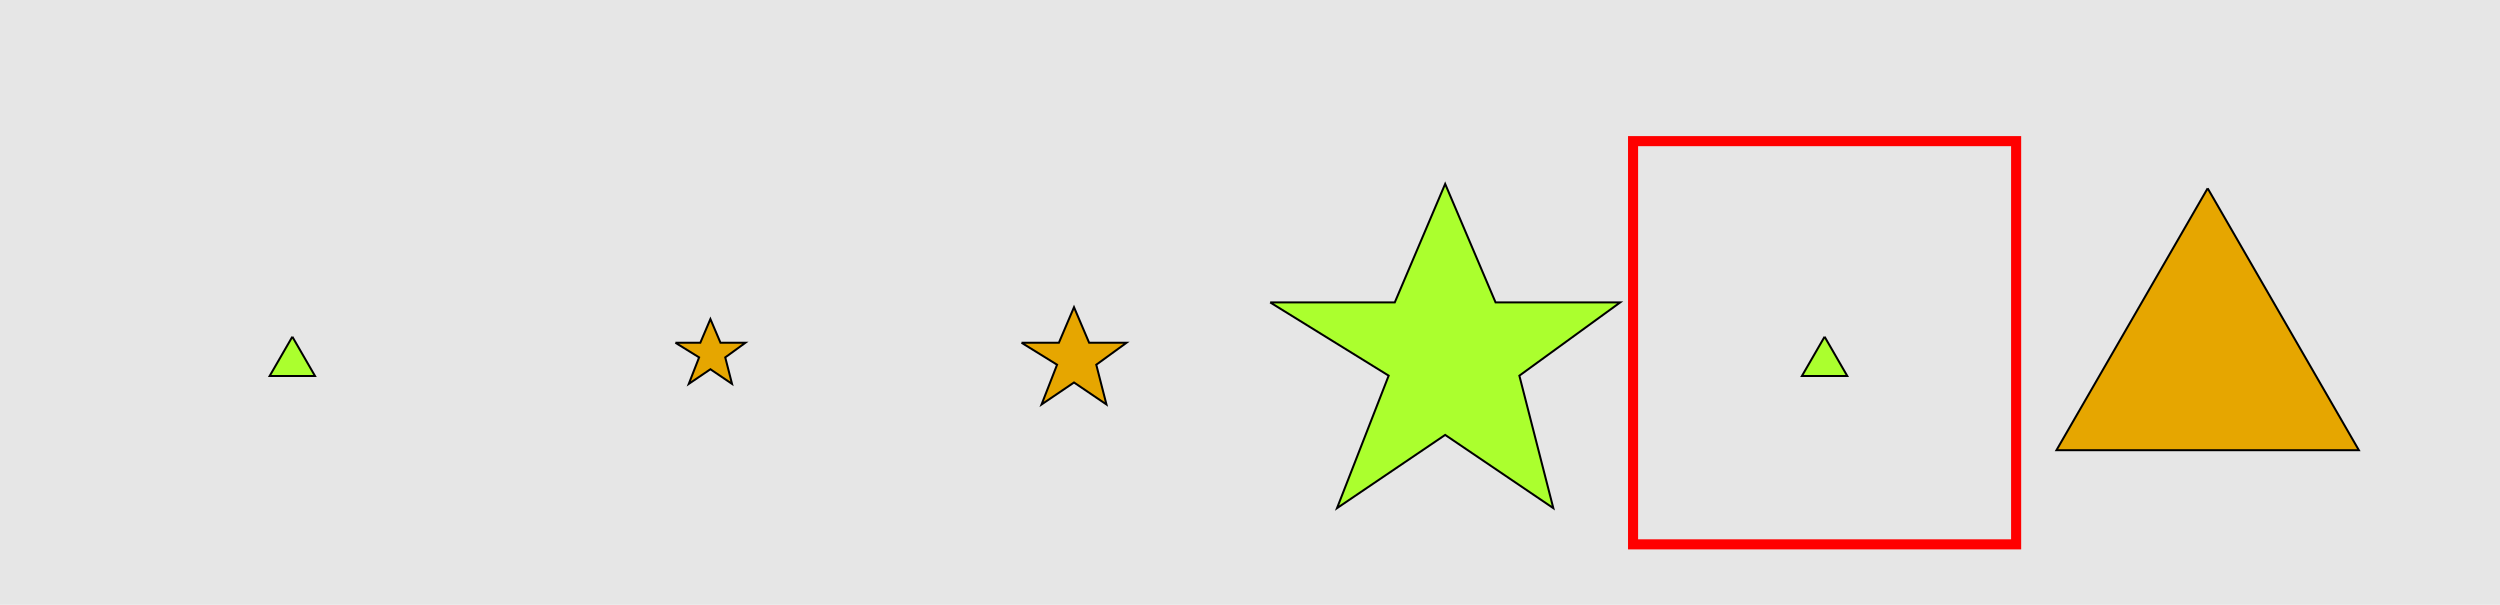
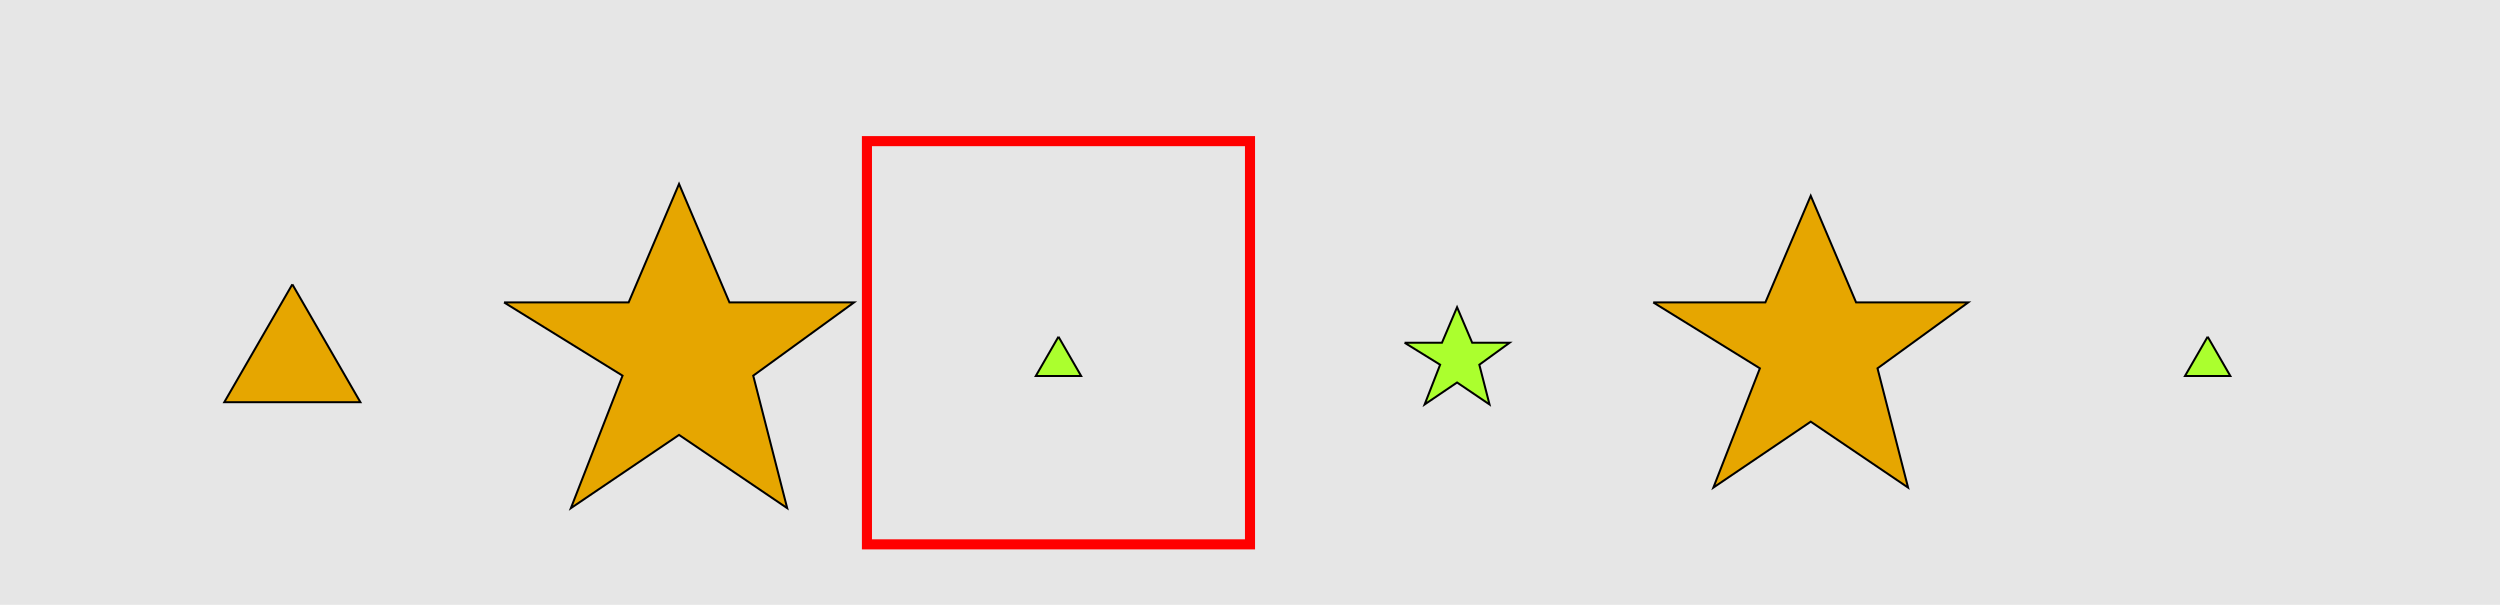
<svg xmlns="http://www.w3.org/2000/svg" width="1240pt" height="300pt" viewBox="0 0 1240 300" version="1.1">
-   <g id="surface1226">
+   <g id="surface981">
    <rect x="0" y="0" width="1240" height="300" style="fill:rgb(90%,90%,90%);fill-opacity:1;stroke:none;" />
-     <path style="fill:none;stroke-width:5;stroke-linecap:butt;stroke-linejoin:miter;stroke:rgb(100%,0%,0%);stroke-opacity:1;stroke-miterlimit:10;" d="M 810 270 L 1000 270 L 1000 70 L 810 70 Z M 810 270 " />
-     <path style="fill-rule:nonzero;fill:rgb(67%,100%,18%);fill-opacity:1;stroke-width:1;stroke-linecap:butt;stroke-linejoin:miter;stroke:rgb(0%,0%,0%);stroke-opacity:1;stroke-miterlimit:10;" d="M 145 167.008 L 133.75 186.496 L 156.25 186.496 L 145 167.008 " />
-     <path style="fill-rule:nonzero;fill:rgb(90%,65%,0%);fill-opacity:1;stroke-width:1;stroke-linecap:butt;stroke-linejoin:miter;stroke:rgb(0%,0%,0%);stroke-opacity:1;stroke-miterlimit:10;" d="M 335 170 L 347.359 170 L 352.359 158.246 L 357.359 170 L 369.723 170 L 359.723 177.266 L 363.09 190.41 L 352.359 183.145 L 341.633 190.41 L 346.754 177.266 L 335 170 " />
-     <path style="fill-rule:nonzero;fill:rgb(90%,65%,0%);fill-opacity:1;stroke-width:1;stroke-linecap:butt;stroke-linejoin:miter;stroke:rgb(0%,0%,0%);stroke-opacity:1;stroke-miterlimit:10;" d="M 506.668 170 L 525.207 170 L 532.707 152.367 L 540.207 170 L 558.75 170 L 543.75 180.898 L 548.801 200.613 L 532.707 189.715 L 516.613 200.613 L 524.301 180.898 L 506.668 170 " />
-     <path style="fill-rule:nonzero;fill:rgb(67%,100%,18%);fill-opacity:1;stroke-width:1;stroke-linecap:butt;stroke-linejoin:miter;stroke:rgb(0%,0%,0%);stroke-opacity:1;stroke-miterlimit:10;" d="M 630 150 L 691.805 150 L 716.805 91.223 L 741.805 150 L 803.605 150 L 753.605 186.328 L 770.449 252.043 L 716.805 215.715 L 663.156 252.043 L 688.777 186.328 L 630 150 " />
-     <path style="fill-rule:nonzero;fill:rgb(67%,100%,18%);fill-opacity:1;stroke-width:1;stroke-linecap:butt;stroke-linejoin:miter;stroke:rgb(0%,0%,0%);stroke-opacity:1;stroke-miterlimit:10;" d="M 905 167.008 L 893.75 186.496 L 916.25 186.496 L 905 167.008 " />
-     <path style="fill-rule:nonzero;fill:rgb(90%,65%,0%);fill-opacity:1;stroke-width:1;stroke-linecap:butt;stroke-linejoin:miter;stroke:rgb(0%,0%,0%);stroke-opacity:1;stroke-miterlimit:10;" d="M 1095 93.398 L 1020 223.301 L 1170 223.301 L 1095 93.398 " />
+     <path style="fill:none;stroke-width:5;stroke-linecap:butt;stroke-linejoin:miter;stroke:rgb(100%,0%,0%);stroke-opacity:1;stroke-miterlimit:10;" d="M 430 270 L 620 270 L 620 70 L 430 70 Z M 430 270 " />
+     <path style="fill-rule:nonzero;fill:rgb(90%,65%,0%);fill-opacity:1;stroke-width:1;stroke-linecap:butt;stroke-linejoin:miter;stroke:rgb(0%,0%,0%);stroke-opacity:1;stroke-miterlimit:10;" d="M 145 141.027 L 111.25 199.484 L 178.75 199.484 L 145 141.027 " />
+     <path style="fill-rule:nonzero;fill:rgb(90%,65%,0%);fill-opacity:1;stroke-width:1;stroke-linecap:butt;stroke-linejoin:miter;stroke:rgb(0%,0%,0%);stroke-opacity:1;stroke-miterlimit:10;" d="M 250 150 L 311.805 150 L 336.805 91.223 L 361.805 150 L 423.605 150 L 373.605 186.328 L 390.449 252.043 L 336.805 215.715 L 283.156 252.043 L 308.777 186.328 L 250 150 " />
+     <path style="fill-rule:nonzero;fill:rgb(67%,100%,18%);fill-opacity:1;stroke-width:1;stroke-linecap:butt;stroke-linejoin:miter;stroke:rgb(0%,0%,0%);stroke-opacity:1;stroke-miterlimit:10;" d="M 525 167.008 L 513.75 186.496 L 536.25 186.496 L 525 167.008 " />
+     <path style="fill-rule:nonzero;fill:rgb(67%,100%,18%);fill-opacity:1;stroke-width:1;stroke-linecap:butt;stroke-linejoin:miter;stroke:rgb(0%,0%,0%);stroke-opacity:1;stroke-miterlimit:10;" d="M 696.668 170 L 715.207 170 L 722.707 152.367 L 730.207 170 L 748.75 170 L 733.75 180.898 L 738.801 200.613 L 722.707 189.715 L 706.613 200.613 L 714.301 180.898 L 696.668 170 " />
+     <path style="fill-rule:nonzero;fill:rgb(90%,65%,0%);fill-opacity:1;stroke-width:1;stroke-linecap:butt;stroke-linejoin:miter;stroke:rgb(0%,0%,0%);stroke-opacity:1;stroke-miterlimit:10;" d="M 820 150 L 875.625 150 L 898.125 97.098 L 920.625 150 L 976.246 150 L 931.246 182.695 L 946.406 241.84 L 898.125 209.145 L 849.84 241.84 L 872.902 182.695 L 820 150 " />
+     <path style="fill-rule:nonzero;fill:rgb(67%,100%,18%);fill-opacity:1;stroke-width:1;stroke-linecap:butt;stroke-linejoin:miter;stroke:rgb(0%,0%,0%);stroke-opacity:1;stroke-miterlimit:10;" d="M 1095 167.008 L 1083.75 186.496 L 1106.25 186.496 L 1095 167.008 " />
  </g>
</svg>
